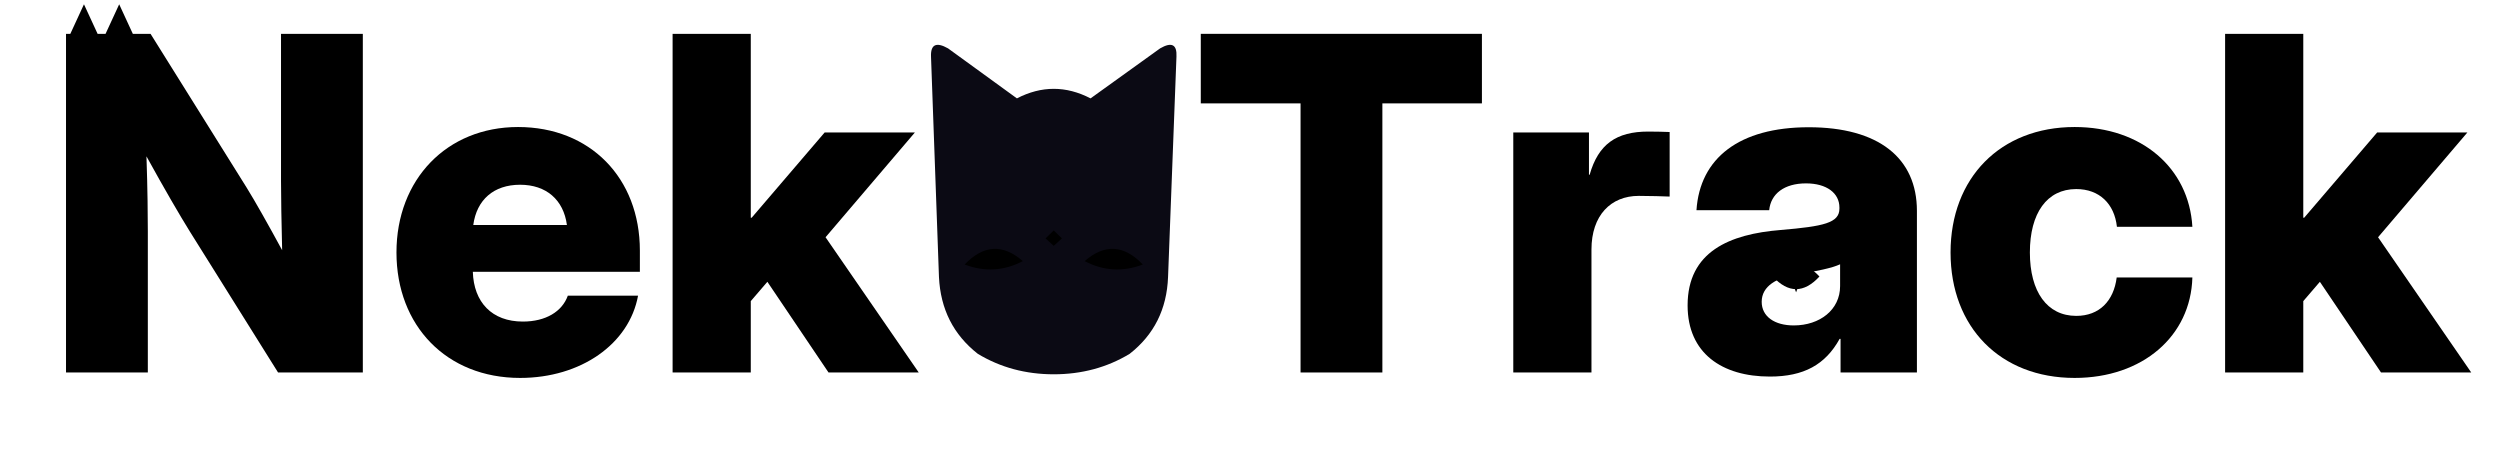
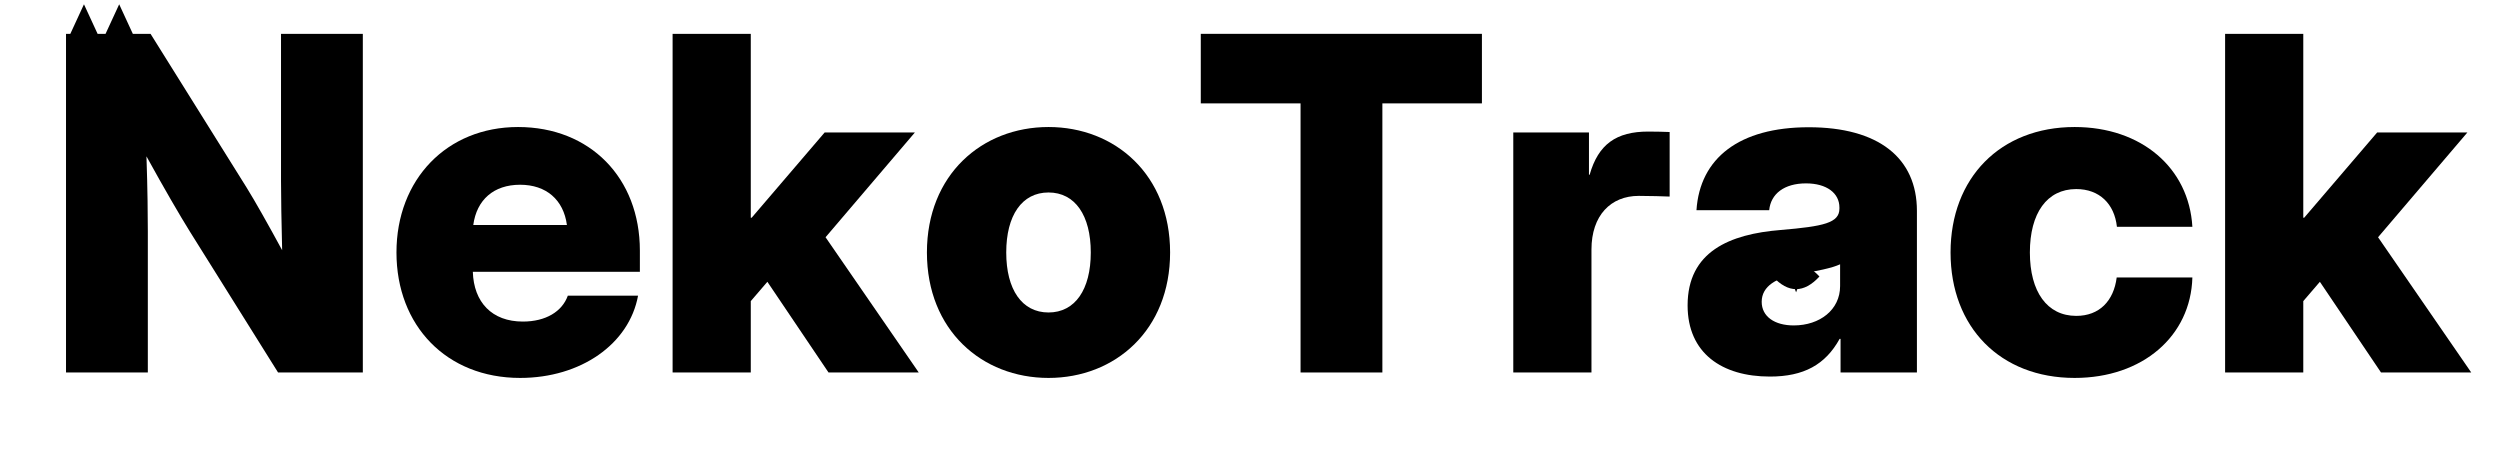
<svg xmlns="http://www.w3.org/2000/svg" width="396" height="72" viewBox="0 0 396 72">
  <path d="M96 0H456V621C456 683 455 806 450 951C527 811 598 689 641 620L1029 0H1402V1490H1042V844C1042 777 1044 656 1047 538C989 645 926 757 891 813L468 1490H390L330 1620L270 1490H235L175 1620L115 1490H96Z" transform="translate(7.000 59.000) scale(0.036 -0.036)" fill="__ACCENT__" />
  <path d="M596 -24C863 -24 1076 125 1115 338H806C781 268 709 224 608 224C472 224 392 309 388 443H1123V536C1123 856 904 1080 587 1080C274 1080 52 850 52 528C52 206 272 -24 596 -24ZM390 649C405 760 480 826 596 826C711 826 787 760 802 649Z" transform="translate(60.928 59.000) scale(0.036 -0.036)" fill="__ACCENT__" />
  <path d="M96 0H440V314L513 399L782 0H1179L769 595L1162 1056H765L444 681H440V1490H96Z" transform="translate(103.084 59.000) scale(0.036 -0.036)" fill="__ACCENT__" />
-   <g transform="translate(144.952 59.000) scale(0.036 -0.036)">
-     <path d="M 105 420 L 70 1390 Q 67 1470 145 1426 L 448 1206 Q 610 1290 772 1206 L 1078 1426 Q 1154 1470 1150 1390 L 1113 420 Q 1105 208 944 82 Q 795 -8 610 -8 Q 425 -8 276 82 Q 115 208 105 420 Z" fill="#0b0a14" stroke="__ACCENT__" stroke-width="56" stroke-linejoin="round" />
-     <path d="M 218 475 Q 342 605 474 490 Q 350 425 218 475 Z" fill="__ACCENT__" />
-     <path d="M 746 490 Q 878 605 1002 475 Q 870 425 746 490 Z" fill="__ACCENT__" />
-     <path d="M 574 590 L 610 557 L 646 590 L 610 625 Z" fill="__ACCENT__" />
-     <path d="M 610 625 Q 572 676 534 648 M 610 625 Q 648 676 686 648" fill="none" stroke="__ACCENT__" stroke-width="31" stroke-linecap="round" />
-   </g>
+   <path d="M587 -24C880 -24 1122 186 1122 528C1122 870 880 1080 587 1080C294 1080 52 870 52 528C52 186 294 -24 587 -24Z M587 264C704 264 773 365 773 528C773 691 704 792 587 792C470 792 401 691 401 528C401 365 470 264 587 264Z" transform="translate(144.952 59.000) scale(0.036 -0.036)" fill="__ACCENT__" fill-rule="evenodd" />
  <path d="M 99.4 42.8 C 101.5 42.3 102.5 40.7 101.1 39.7 C 99.8 38.8 98.7 40.0 99.5 40.8" fill="none" stroke="__PRIMARY__" stroke-width="1.25" stroke-linecap="round" stroke-linejoin="round" />
  <path d="M 125.0 47.7 C 127.1 50.1 128.3 53.3 130.0 56.6" fill="none" stroke="__PRIMARY__" stroke-width="1.15" stroke-linecap="round" opacity=".95" />
  <path d="M42 1184H481V0H841V1184H1279V1490H42Z" transform="translate(188.692 59.000) scale(0.036 -0.036)" fill="__PRIMARY__" />
  <path d="M 192.2 7.6 L 194.1 3.1 L 196.0 7.6 M 228.4 7.6 L 230.3 3.1 L 232.2 7.6" fill="none" stroke="__ACCENT__" stroke-width="1.35" stroke-linecap="round" stroke-linejoin="round" />
  <path d="M96 0H440V541C440 691 525 777 648 777C698 777 759 775 784 774V1058C756 1059 727 1060 690 1060C549 1060 470 1004 432 870H429V1056H96Z" transform="translate(236.248 59.000) scale(0.036 -0.036)" fill="__PRIMARY__" />
  <path d="M 260.7 24.5 C 263.6 21.1 267.1 21.8 267.1 24.2 C 267.1 26.2 265.6 27.0 264.1 25.8 C 263.5 25.3 263.9 24.4 264.8 24.7" fill="none" stroke="__ACCENT__" stroke-width="1.35" stroke-linecap="round" stroke-linejoin="round" />
  <path d="M419 -18C568 -18 663 34 726 148H730V0H1066V711C1066 944 897 1079 590 1079C284 1079 111 943 96 714H416C423 786 482 832 578 832C669 832 725 789 725 726V721C725 658 656 643 467 627C242 609 57 532 57 295C57 85 208 -18 419 -18ZM524 207C440 207 383 246 383 311C383 380 449 418 541 432C626 446 691 459 728 476V380C728 276 639 207 524 207Z" transform="translate(265.264 59.000) scale(0.036 -0.036)" fill="__PRIMARY__" />
  <path d="M 280.8 43.8 Q 284.5 39.8 288.2 43.8 Q 284.5 47.8 280.8 43.8 Z" fill="__ACCENT__" />
  <path d="M 284.5 41.3 Q 283.4 43.8 284.5 46.3 Q 285.6 43.8 284.5 41.3 Z" fill="__PRIMARY__" />
  <path d="M598 -24C897 -24 1109 160 1116 418H783C770 315 707 249 605 249C477 249 401 355 401 528C401 701 476 807 605 807C707 807 773 742 784 641H1116C1101 900 892 1080 598 1080C271 1080 52 856 52 528C52 199 271 -24 598 -24Z" transform="translate(307.096 59.000) scale(0.036 -0.036)" fill="__PRIMARY__" />
  <path d="M 343.9 44.1 C 346.2 43.4 347.8 41.8 346.3 40.6 C 344.7 39.5 343.6 40.6 344.4 41.5" fill="none" stroke="__ACCENT__" stroke-width="1.35" stroke-linecap="round" stroke-linejoin="round" />
  <path d="M96 0H440V314L513 399L782 0H1179L769 595L1162 1056H765L444 681H440V1490H96Z" transform="translate(349.000 59.000) scale(0.036 -0.036)" fill="__PRIMARY__" />
  <path d="M 377.9 28.7 L 382.0 26.4 M 378.2 50.7 L 381.0 54.3" fill="none" stroke="__ACCENT__" stroke-width="1.25" stroke-linecap="round" />
</svg>
